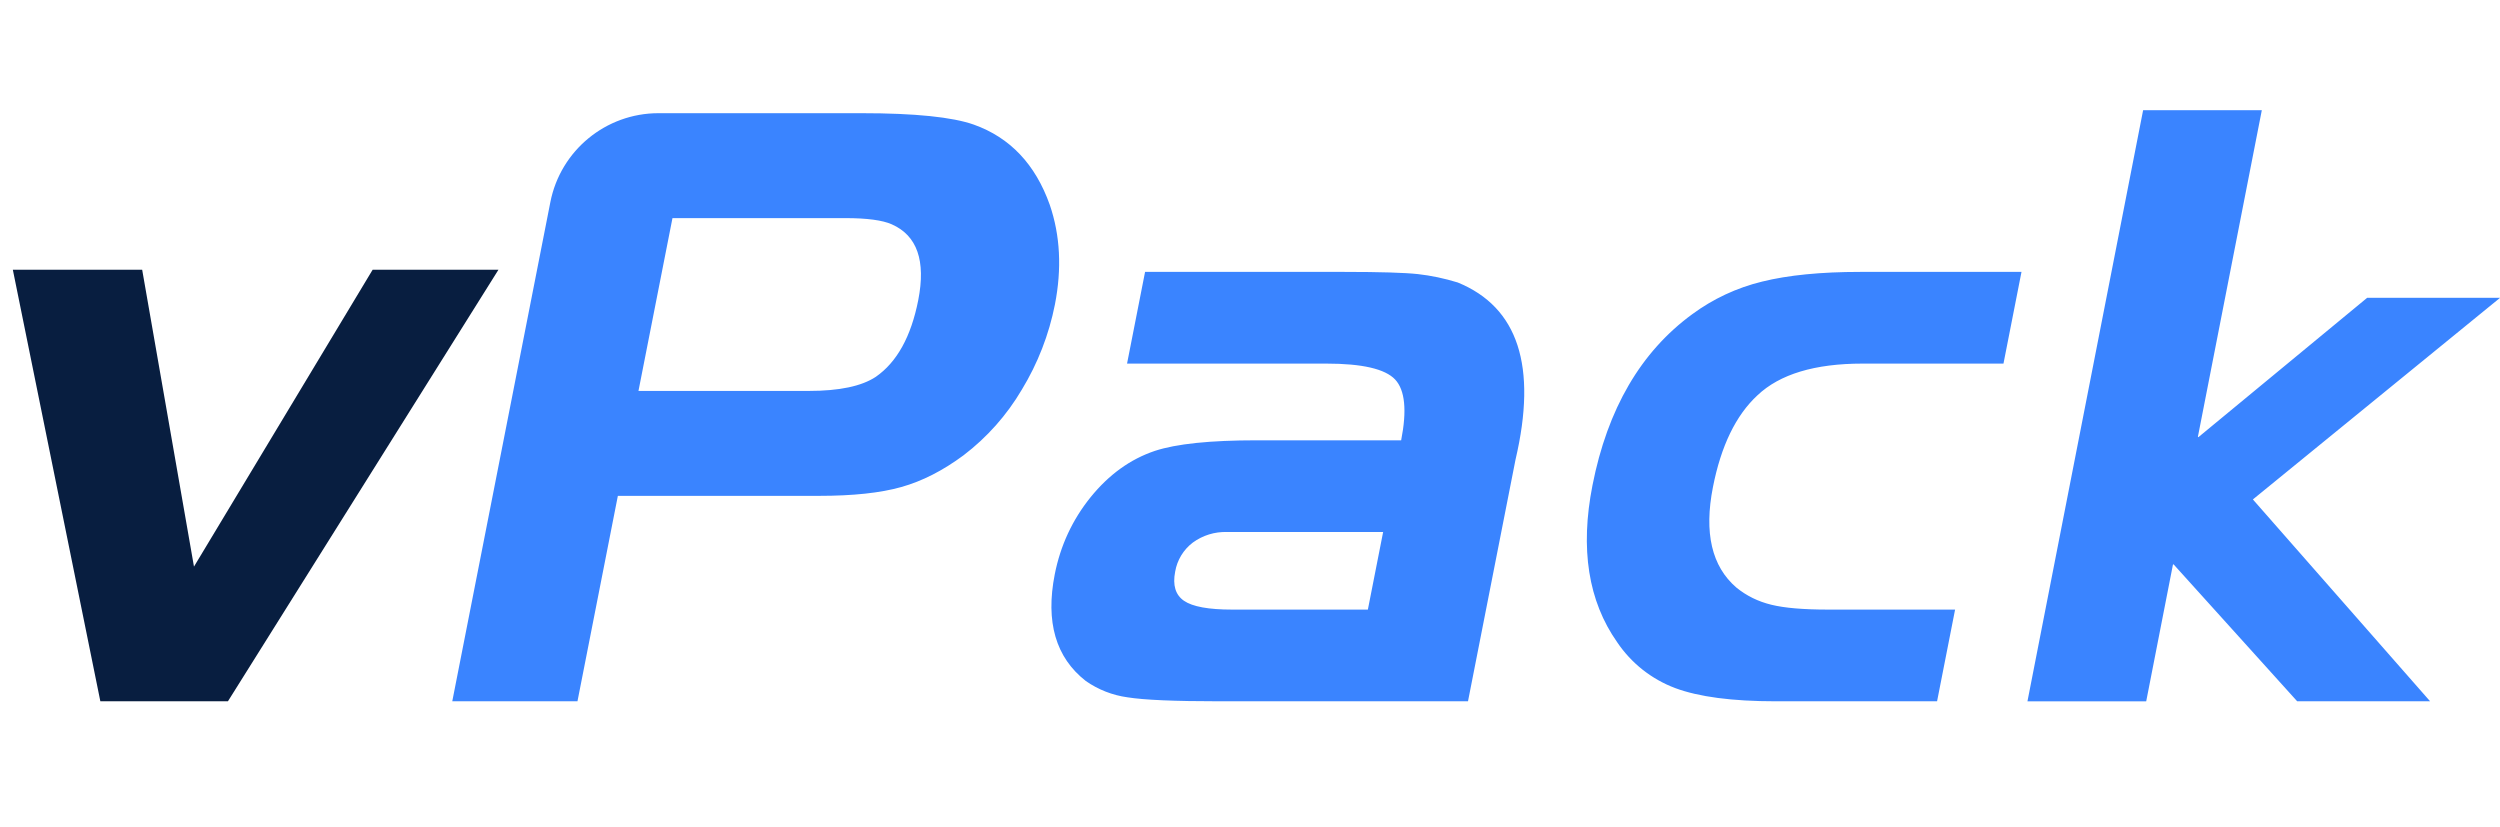
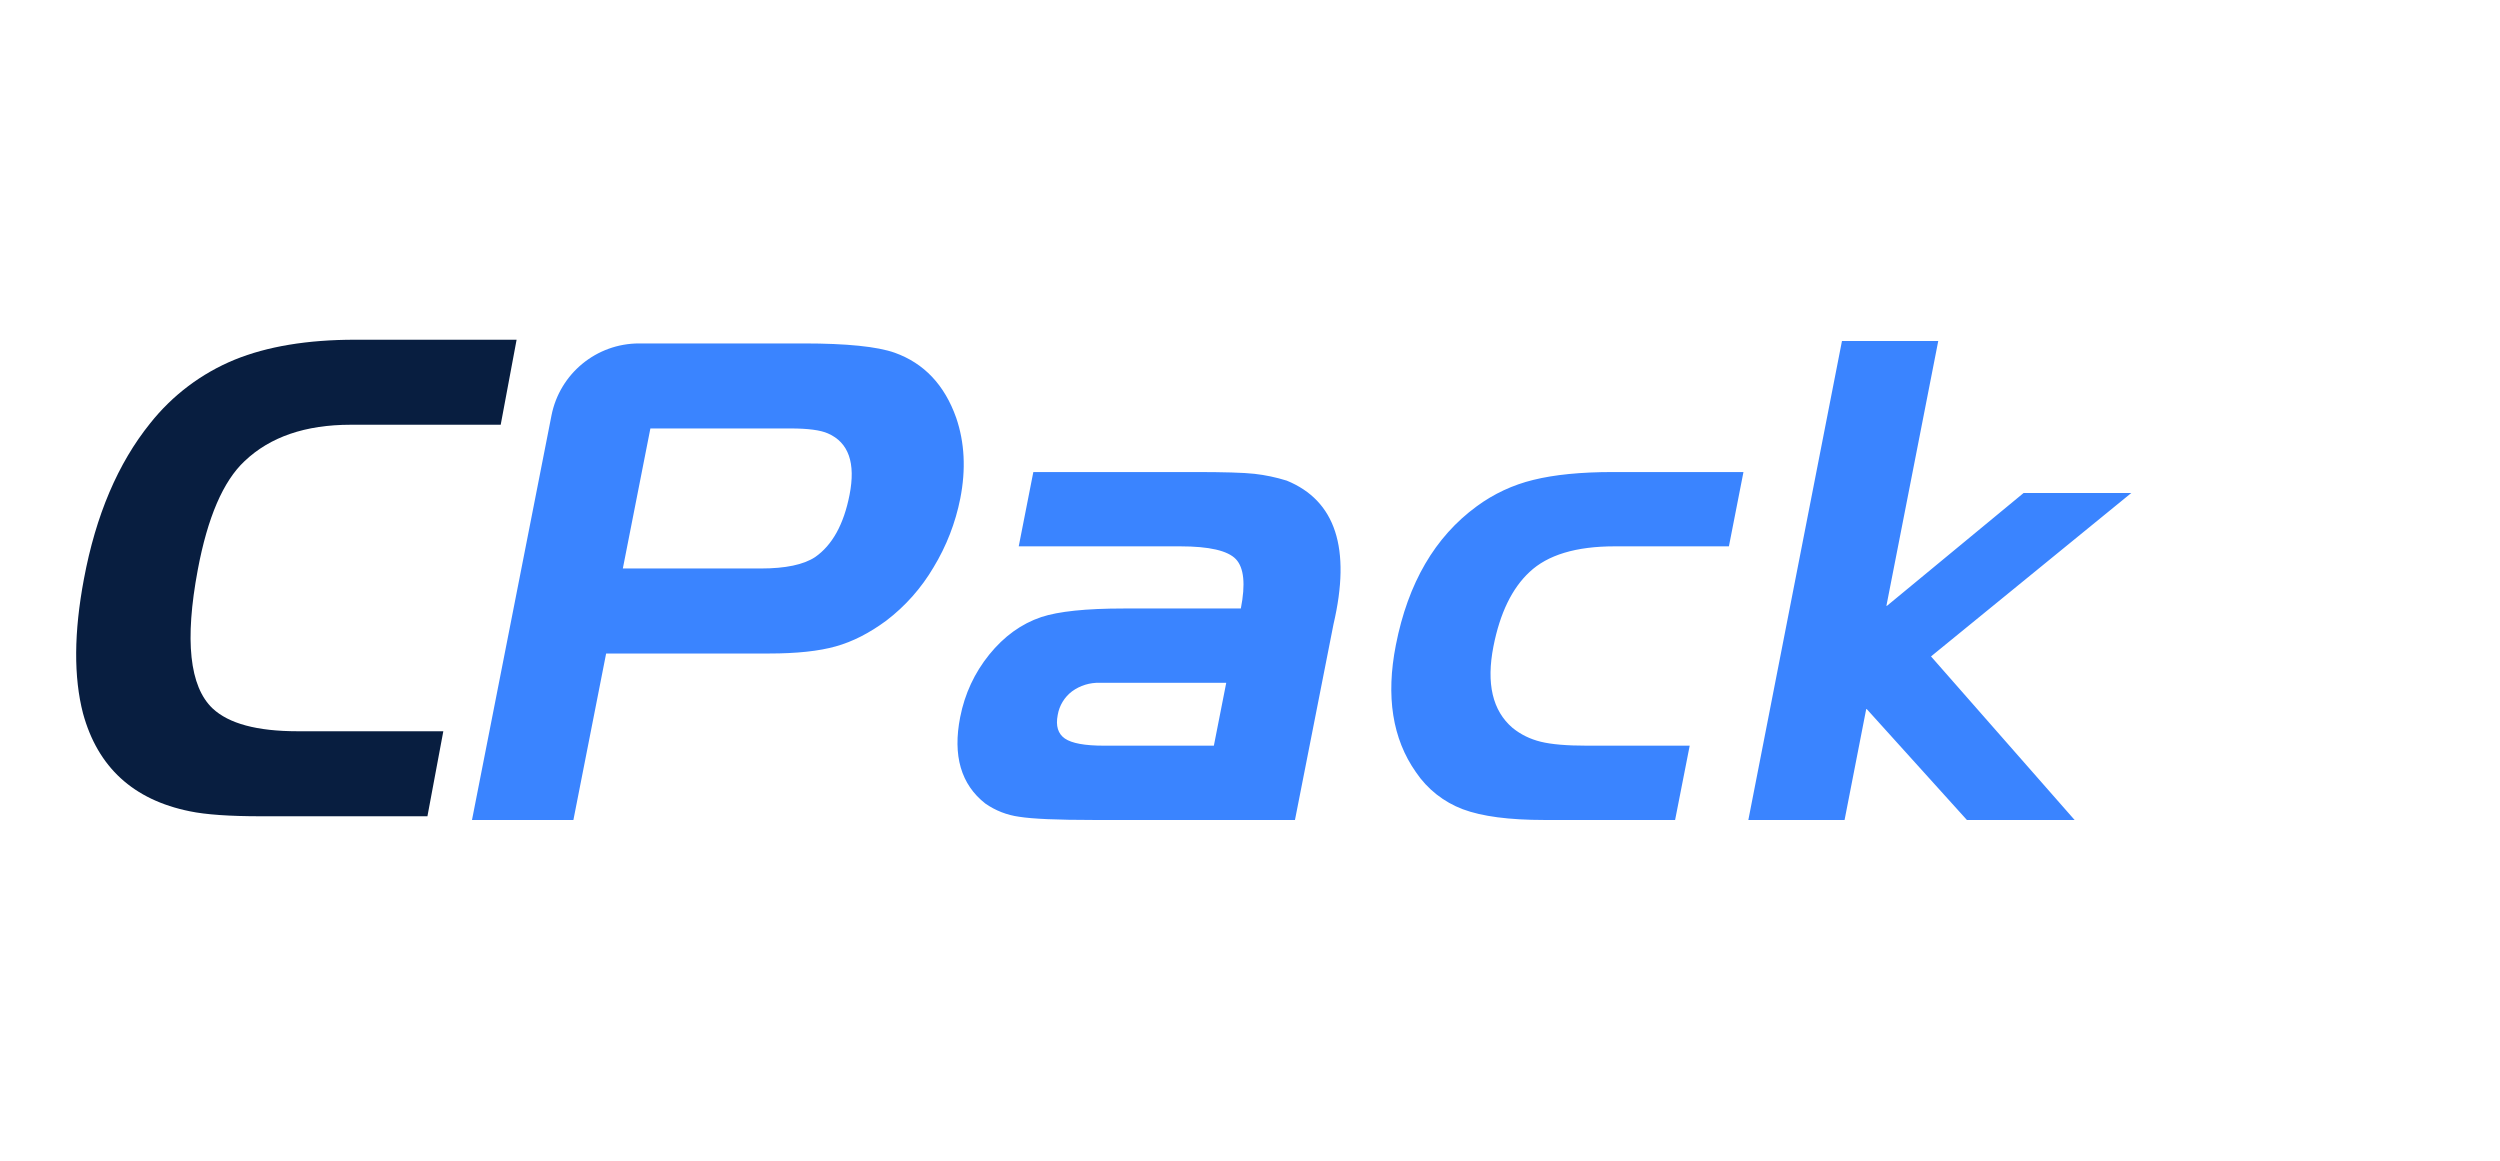
- <svg xmlns="http://www.w3.org/2000/svg" t="1630035783052" class="icon" viewBox="0 0 3097 1024" version="1.1" p-id="1767" width="604.883" height="200">
+ <svg xmlns="http://www.w3.org/2000/svg" t="1635989013347" class="icon" viewBox="0 0 2205 1024" version="1.1" p-id="1611" width="430.664" height="200">
  <defs>
    <style type="text/css" />
  </defs>
-   <path d="M240.299 701.918l221.321-367.753h155.853l-335.121 534.596H124.314L15.906 334.165H176.128z" fill="#081E40" p-id="1768" />
-   <path d="M765.406 614.263l-50.039 254.498H560.265l121.515-618.359a136.533 136.533 0 0 1 134.007-110.182h251.426c66.219 0 112.64 4.779 139.264 14.199 44.851 16.043 76.186 49.152 94.003 99.396 12.971 37.888 15.019 79.053 6.349 123.426a323.584 323.584 0 0 1-40.96 105.404 282.283 282.283 0 0 1-72.226 81.374c-25.6 18.978-51.268 32.085-77.141 39.322-25.805 7.305-59.802 10.923-102.059 10.923h-249.037z m25.532-129.98h210.807c37.888 0 65.604-5.803 83.217-17.476 26.146-18.159 43.691-49.835 52.565-95.027 9.557-48.742-1.365-80.077-32.905-93.935-11.401-5.052-30.515-7.646-57.481-7.646h-214.084l-42.121 214.084z m944.811 61.167c7.305-37.137 4.779-62.259-7.509-75.366-12.425-13.107-40.755-19.661-85.197-19.661h-246.852l22.323-113.596h246.852c44.373 0 74.82 0.956 91.204 2.731 16.384 1.843 32.836 5.325 49.289 10.377 74.82 30.583 98.714 103.765 71.543 219.546l-58.846 299.281h-308.019c-55.296 0-93.252-1.638-113.732-4.915a118.306 118.306 0 0 1-51.678-20.207c-37.274-29.082-50.108-73.182-38.502-132.164 7.031-35.635 21.845-67.584 44.442-95.573 22.665-27.989 49.152-47.104 79.599-57.344 26.419-8.738 68.471-13.107 125.952-13.107h179.132z m-41.233 209.715l18.91-96.119h-193.331a68.267 68.267 0 0 0-42.462 13.107 57.344 57.344 0 0 0-21.845 36.045c-3.277 16.794 0.41 28.809 10.923 36.045 10.65 7.305 30.515 10.923 59.597 10.923h168.209z m809.711-418.338l-22.323 113.596h-174.763c-58.982 0-102.4 13.107-130.048 39.322-26.761 24.781-45.056 62.669-55.091 113.596-11.196 56.798-1.502 98.304 29.013 124.518 12.561 10.24 27.034 17.34 43.349 21.299 16.316 4.028 39.731 6.007 70.315 6.007h157.286l-22.323 113.596h-199.885c-53.862 0-95.369-5.461-124.587-16.384a150.391 150.391 0 0 1-71.817-56.798c-35.84-50.927-46.08-115.78-30.583-194.423 18.637-94.618 59.802-165.274 123.563-211.9a242.347 242.347 0 0 1 86.562-40.414c32.222-7.987 72.636-12.015 121.515-12.015h199.817zM2801.937 136.533l-79.189 404.548 0.546 0.546 209.169-172.715h164.659l-306.244 249.788 219.546 250.061h-164.659l-153.259-169.779-0.683 0.546-33.109 169.301h-147.115L2654.891 136.533h147.115z" fill="#3A84FF" p-id="1769" />
+   <path d="M391.01 644.962l-14.021 74.988H230.164c-27.727 0-48.679-1.457-62.818-4.411-49.782-10.082-81.172-38.873-94.129-86.331-8.271-31.902-8.074-71.404 0.788-118.469 10.516-56.32 30.011-102.085 58.447-137.374a184.478 184.478 0 0 1 74.437-56.084c28.908-11.776 64.354-17.644 106.338-17.644h142.415l-14.021 74.988h-132.332c-39.897 0-71.129 10.713-93.617 32.138-18.826 17.644-32.571 49.585-41.236 95.783-11.658 62.188-7.286 102.912 13.036 122.25 14.297 13.43 39.266 20.165 74.988 20.165h128.551z" fill="#081E40" p-id="1612" />
+   <path d="M534.607 576.394l-28.869 146.826H416.295l70.105-356.746a78.769 78.769 0 0 1 77.312-63.567h145.054c38.203 0 64.985 2.757 80.345 8.192 25.876 9.255 43.953 28.357 54.233 57.344 7.483 21.858 8.665 45.568 3.623 71.207a186.683 186.683 0 0 1-23.631 60.81 162.855 162.855 0 0 1-41.63 46.946c-14.769 10.91-29.578 18.511-44.505 22.686-14.887 4.214-34.501 6.302-58.88 6.302h-143.675z m14.73-74.988h121.62c21.858 0 37.849-3.348 48.01-10.082 15.084-10.516 25.206-28.751 30.326-54.823 5.514-28.16-0.788-46.198-18.983-54.193-6.577-2.954-17.644-4.411-33.162-4.411h-123.51l-24.3 123.51z m545.083 35.289c4.214-21.425 2.757-35.919-4.332-43.481-7.168-7.562-23.552-11.343-49.152-11.343h-142.415l12.879-65.536h142.415c25.6 0 43.166 0.512 52.618 1.575 9.452 1.063 18.905 3.033 28.436 5.986 43.166 17.644 56.911 59.865 41.275 126.661L1142.154 723.22H964.529c-31.902 0-53.799-0.945-65.615-2.836a68.254 68.254 0 0 1-29.854-11.658c-21.465-16.817-28.869-42.22-22.174-76.249 4.057-20.598 12.603-38.991 25.639-55.138 13.076-16.148 28.357-27.175 45.883-33.083 15.281-5.041 39.503-7.562 72.704-7.562h103.345z m-23.788 120.99l10.91-55.454h-111.537a39.385 39.385 0 0 0-24.497 7.562 33.083 33.083 0 0 0-12.603 20.795c-1.89 9.649 0.236 16.581 6.302 20.795 6.144 4.214 17.605 6.302 34.383 6.302h97.044z m467.102-241.349l-12.839 65.536h-100.825c-34.028 0-59.077 7.562-75.067 22.686-15.36 14.297-25.994 36.116-31.783 65.536-6.42 32.768-0.827 56.714 16.778 71.838 7.247 5.908 15.557 9.964 24.97 12.288 9.452 2.324 22.961 3.466 40.606 3.466h90.742l-12.879 65.536h-115.318c-31.114 0-55.06-3.151-71.877-9.452a86.764 86.764 0 0 1-41.433-32.768c-20.677-29.42-26.585-66.796-17.644-112.167 10.713-54.626 34.501-95.35 71.286-122.25a139.815 139.815 0 0 1 49.94-23.316c18.55-4.608 41.905-6.932 70.065-6.932h115.318z m171.796-115.554l-45.686 233.393 0.276 0.315 120.714-99.682h94.996l-176.679 144.148 126.661 144.266h-94.996l-88.458-97.95-0.394 0.315-19.062 97.674h-84.874L1624.615 300.741h84.874z" fill="#3A84FF" p-id="1613" />
</svg>
